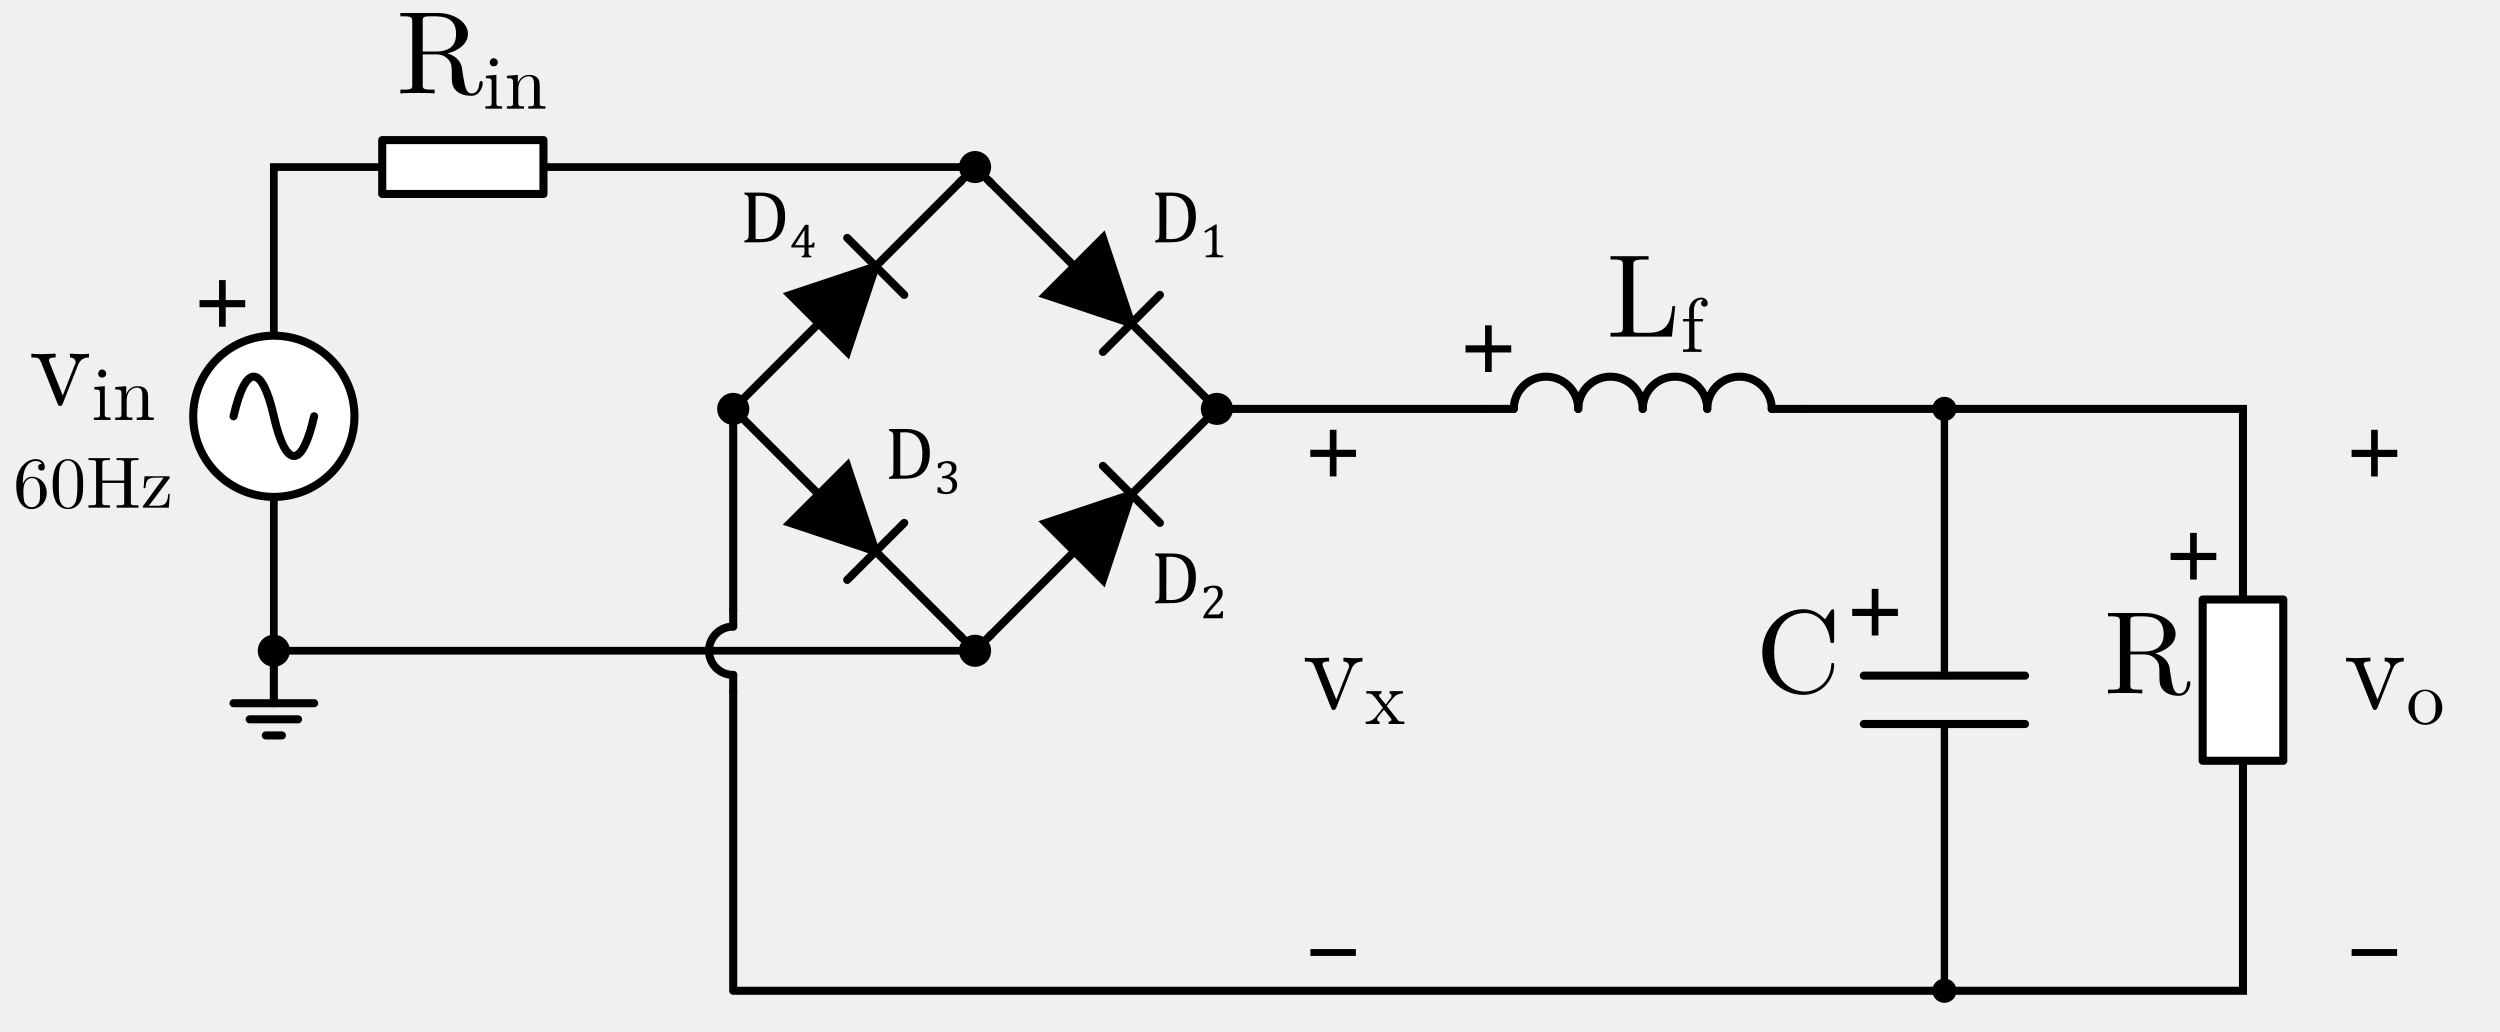
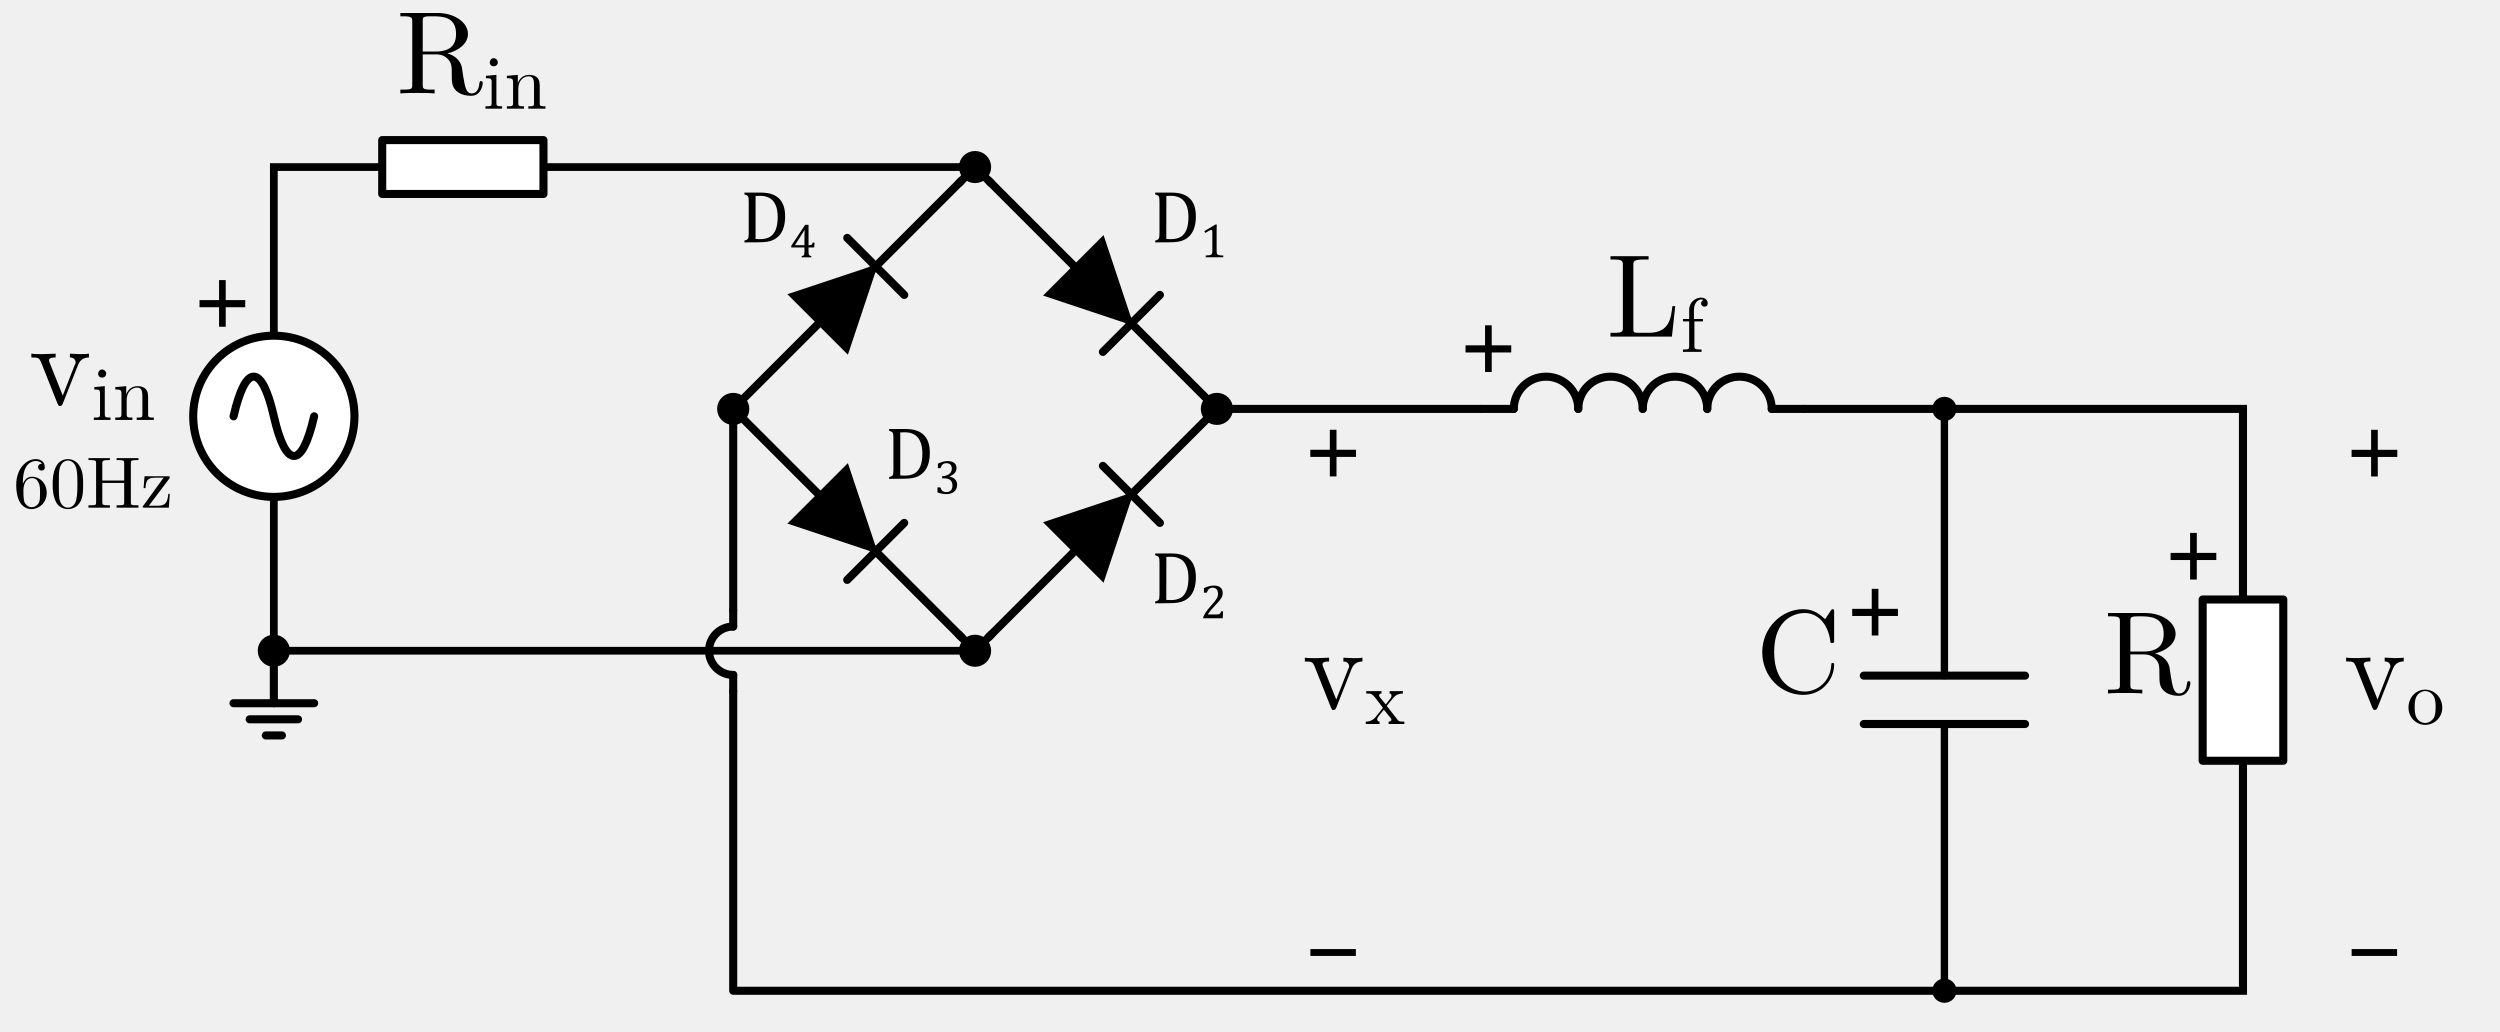
<svg xmlns="http://www.w3.org/2000/svg" width="82.051mm" height="33.868mm" viewBox="0 0 82.051 33.868" version="1.1" id="svg1">
  <defs id="defs1" />
  <g id="layer1" style="display:inline" transform="translate(-39.19366,-137.6781)">
    <rect style="fill:none;stroke:none;stroke-width:0.265px;stroke-linecap:round;stroke-linejoin:miter;stroke-opacity:1" id="rect74" width="82.051" height="33.868" x="39.194" y="137.678" />
    <path style="fill:none;stroke:#000000;stroke-width:0.265px;stroke-linecap:round;stroke-linejoin:miter;stroke-opacity:1" d="M 103.01,151.099 H 98.401" id="path28" />
    <text xml:space="preserve" style="font-style:normal;font-weight:normal;font-size:10.583px;line-height:1.25;font-family:sans-serif;letter-spacing:0px;word-spacing:0px;fill:#000000;fill-opacity:1;stroke:none;stroke-width:0.265" x="45.586" y="148.76" id="text47">
      <tspan id="tspan47" x="45.586" y="148.76" style="font-size:3.175px;stroke-width:0.265">+</tspan>
    </text>
    <g id="g74" transform="translate(2.104251,-4.148986)">
      <text xml:space="preserve" style="font-style:normal;font-weight:normal;font-size:10.583px;line-height:1.25;font-family:sans-serif;letter-spacing:0px;word-spacing:0px;fill:#000000;fill-opacity:1;stroke:none;stroke-width:0.265" x="114.112" y="157.822" id="text52">
        <tspan id="tspan52" x="114.112" y="157.822" style="font-size:3.175px;stroke-width:0.265">+</tspan>
      </text>
      <path style="font-size:3.175px;line-height:1.25;letter-spacing:0px;word-spacing:0px;stroke-width:0.265" d="m 115.763,172.976 v 0.225 h -1.492 v -0.225 z" id="path52" aria-label="+" />
      <text id="text54" y="165.082" x="114.01" style="font-style:normal;font-variant:normal;font-weight:normal;font-stretch:normal;font-size:3.881px;line-height:1.25;font-family:'Cambria Math';-inkscape-font-specification:'Cambria Math';letter-spacing:0px;word-spacing:0px;fill:#000000;fill-opacity:1;stroke:none;stroke-width:0.265" xml:space="preserve">
        <tspan style="font-style:normal;font-variant:normal;font-weight:normal;font-stretch:normal;font-size:3.881px;font-family:'Cambria Math';-inkscape-font-specification:'Cambria Math';stroke-width:0.265" y="165.082" x="114.01" id="tspan54">v<tspan style="font-style:normal;font-variant:normal;font-weight:normal;font-stretch:normal;font-size:65%;font-family:'Cambria Math';-inkscape-font-specification:'Cambria Math';baseline-shift:sub" id="tspan53">o</tspan>
        </tspan>
      </text>
    </g>
    <g id="use8544" transform="translate(11.00613,62.85667)">
      <path style="fill:none;stroke:#000000;stroke-width:0.265px;stroke-linecap:round;stroke-linejoin:miter;stroke-opacity:1" d="m 35.852,97.901 h 2.646" id="path18" />
      <path style="fill:none;stroke:#000000;stroke-width:0.265px;stroke-linecap:round;stroke-linejoin:miter;stroke-opacity:1" d="m 36.382,98.43 h 1.587" id="path19" />
      <path style="fill:none;stroke:#000000;stroke-width:0.265px;stroke-linecap:round;stroke-linejoin:miter;stroke-opacity:1" d="m 36.911,98.959 h 0.529" id="path20" />
      <path style="fill:none;stroke:#000000;stroke-width:0.265px;stroke-linecap:round;stroke-linejoin:miter;stroke-opacity:1" d="m 37.175,96.578 v 1.323" id="path21" />
    </g>
    <path style="fill:none;stroke:#000000;stroke-width:0.254;stroke-linecap:round;stroke-dasharray:none" d="m 70.88,159.036 h -22.699 v -15.875 0 h 23.014" id="path27-1" />
    <rect style="fill:none;fill-opacity:1;stroke:none;stroke-width:0.2;stroke-linecap:round;stroke-dasharray:none" id="rect34" width="45.838" height="23.884" x="46.095" y="140.963" />
-     <path style="fill:#000000;stroke:#000000;stroke-width:0.265px;stroke-linecap:round;stroke-linejoin:miter;stroke-opacity:1" d="m 67.935,146.421 -0.935,2.806 v 0 l -1.871,-1.871 v 0 z" id="path5654-8-7-7-8" />
-     <path style="fill:none;stroke:#000000;stroke-width:0.265px;stroke-linecap:round;stroke-linejoin:miter;stroke-opacity:1" d="m 67,145.486 1.871,1.871" id="path5661-20-0-5-9" />
    <path style="fill:none;stroke:#000000;stroke-width:0.265px;stroke-linecap:round;stroke-linejoin:miter;stroke-opacity:1" d="m 70.741,143.615 -7.484,7.484" id="path13412-2-2-2-0-2" />
-     <path style="fill:#000000;stroke:#000000;stroke-width:0.265px;stroke-linecap:round;stroke-linejoin:miter;stroke-opacity:1" d="m 67.935,155.776 -2.806,-0.935 v 0 l 1.871,-1.871 v 0 z" id="path5654-8-7-7-6-79" />
-     <path style="fill:none;stroke:#000000;stroke-width:0.265px;stroke-linecap:round;stroke-linejoin:miter;stroke-opacity:1" d="m 68.87,154.84 -1.871,1.871" id="path5661-20-0-5-6-54" />
    <path style="fill:none;stroke:#000000;stroke-width:0.265px;stroke-linecap:round;stroke-linejoin:miter;stroke-opacity:1" d="m 70.741,158.582 -7.484,-7.484" id="path13412-2-2-2-0-3-31" />
-     <path style="fill:#000000;stroke:#000000;stroke-width:0.265px;stroke-linecap:round;stroke-linejoin:miter;stroke-opacity:1" d="m 76.326,148.292 -2.806,-0.935 v 0 l 1.871,-1.871 v 0 z" id="path5654-8-7-7-6-7-2" />
-     <path style="fill:none;stroke:#000000;stroke-width:0.265px;stroke-linecap:round;stroke-linejoin:miter;stroke-opacity:1" d="m 77.262,147.357 -1.871,1.871" id="path5661-20-0-5-6-9-3" />
    <path style="fill:none;stroke:#000000;stroke-width:0.265px;stroke-linecap:round;stroke-linejoin:miter;stroke-opacity:1" d="m 79.133,151.098 -7.484,-7.484" id="path13412-2-2-2-0-3-3-3" />
-     <path style="fill:#000000;stroke:#000000;stroke-width:0.265px;stroke-linecap:round;stroke-linejoin:miter;stroke-opacity:1" d="m 75.391,156.711 -1.871,-1.871 v 0 l 2.806,-0.935 v 0 z" id="path5659-9-2-4-0-1-4" />
-     <path style="fill:none;stroke:#000000;stroke-width:0.265px;stroke-linecap:round;stroke-linejoin:miter;stroke-opacity:1" d="m 75.391,152.969 1.871,1.871" id="path5661-20-0-5-6-5-1" />
    <path style="fill:none;stroke:#000000;stroke-width:0.265px;stroke-linecap:round;stroke-linejoin:miter;stroke-opacity:1" d="m 79.133,151.098 -7.484,7.484" id="path13412-2-2-2-0-3-5-1" />
    <path id="path5718-67-3-7-5-3" d="m 70.666,143.69 0.529,-0.529" style="fill:none;stroke:#000000;stroke-width:0.265;stroke-linecap:round;stroke-linejoin:round;stroke-miterlimit:4;stroke-dasharray:none;stroke-opacity:1" />
    <path id="path5718-67-3-7-5-2-8" d="m 71.724,143.69 -0.529,-0.529" style="fill:none;stroke:#000000;stroke-width:0.265;stroke-linecap:round;stroke-linejoin:round;stroke-miterlimit:4;stroke-dasharray:none;stroke-opacity:1" />
    <path id="path5718-67-3-7-5-2-5-7" d="m 71.195,159.036 -0.529,-0.529" style="fill:none;stroke:#000000;stroke-width:0.265;stroke-linecap:round;stroke-linejoin:round;stroke-miterlimit:4;stroke-dasharray:none;stroke-opacity:1" />
    <path id="path5718-67-3-7-5-2-4-4" d="m 71.724,158.507 -0.529,0.529" style="fill:none;stroke:#000000;stroke-width:0.265;stroke-linecap:round;stroke-linejoin:round;stroke-miterlimit:4;stroke-dasharray:none;stroke-opacity:1" />
    <path id="path5718-67-3-7-4-7-2" d="m 79.133,151.098 h 8.671" style="fill:none;stroke:#000000;stroke-width:0.265;stroke-linecap:round;stroke-linejoin:round;stroke-miterlimit:4;stroke-dasharray:none;stroke-opacity:1" />
    <path id="path5718-67-3-7-4-7-4-4-7" d="m 63.258,160.359 v 9.836 h 39.752" style="fill:none;stroke:#000000;stroke-width:0.265;stroke-linecap:round;stroke-linejoin:round;stroke-miterlimit:4;stroke-dasharray:none;stroke-opacity:1" />
    <path id="path5718-67-3-7-4-7-4-4-9-9" d="m 63.258,151.098 v 6.615" style="fill:none;stroke:#000000;stroke-width:0.265;stroke-linecap:round;stroke-linejoin:round;stroke-miterlimit:4;stroke-dasharray:none;stroke-opacity:1" />
    <ellipse ry="0.399" rx="0.401" cy="159.036" cx="71.195" id="path5953-3-149-5-3" style="fill:#000000;fill-opacity:1;stroke:#000000;stroke-width:0.256;stroke-linecap:round;stroke-linejoin:round;stroke-miterlimit:4;stroke-dasharray:none;stroke-dashoffset:0;stroke-opacity:1;paint-order:normal" />
    <ellipse ry="0.399" rx="0.401" cy="151.098" cx="63.258" id="path5953-3-149-0-1" style="fill:#000000;fill-opacity:1;stroke:#000000;stroke-width:0.256;stroke-linecap:round;stroke-linejoin:round;stroke-miterlimit:4;stroke-dasharray:none;stroke-dashoffset:0;stroke-opacity:1;paint-order:normal" />
    <ellipse ry="0.399" rx="0.401" cy="151.098" cx="79.133" id="path5953-3-149-4-9" style="fill:#000000;fill-opacity:1;stroke:#000000;stroke-width:0.256;stroke-linecap:round;stroke-linejoin:round;stroke-miterlimit:4;stroke-dasharray:none;stroke-dashoffset:0;stroke-opacity:1;paint-order:normal" />
    <ellipse ry="0.399" rx="0.401" cy="143.161" cx="71.195" id="path5953-3-149-8-8" style="fill:#000000;fill-opacity:1;stroke:#000000;stroke-width:0.256;stroke-linecap:round;stroke-linejoin:round;stroke-miterlimit:4;stroke-dasharray:none;stroke-dashoffset:0;stroke-opacity:1;paint-order:normal" />
    <g transform="rotate(-90,42.68324,227.4776)" id="g6831-2-2-6">
      <path style="opacity:1;fill:none;fill-opacity:1;stroke:#000000;stroke-width:0.265;stroke-linecap:round;stroke-linejoin:round;stroke-miterlimit:4;stroke-dasharray:none;stroke-dashoffset:0;stroke-opacity:1;paint-order:normal" id="path6796-1-0-5" d="m 110.331,248.052 a 0.794,0.794 0 0 1 0.794,-0.794 0.794,0.794 0 0 1 0.794,0.794" />
      <path style="fill:none;stroke:#000000;stroke-width:0.265;stroke-linecap:round;stroke-linejoin:round;stroke-miterlimit:4;stroke-dasharray:none;stroke-opacity:1" d="m 112.448,248.052 h -0.529" id="path5718-4-6-5-7-6-0" />
      <path style="fill:none;stroke:#000000;stroke-width:0.265;stroke-linecap:round;stroke-linejoin:round;stroke-miterlimit:4;stroke-dasharray:none;stroke-opacity:1" d="m 110.331,248.052 h -0.529" id="path5718-4-6-5-9-8-8-2" />
    </g>
    <g id="text2" style="font-size:2.45px;line-height:1.25;font-family:'Cambria Math';-inkscape-font-specification:'Cambria Math';letter-spacing:0px;word-spacing:0px;stroke-width:0.265" aria-label="D1" transform="translate(-34.54979,9.456065)">
      <path d="m 111.657,136.177 v -0.059 q 0.055,-0.014 0.079,-0.028 0.024,-0.013 0.037,-0.034 0.013,-0.02 0.019,-0.059 0.006,-0.038 0.006,-0.121 V 134.843 q 0,-0.084 -0.006,-0.121 -0.006,-0.038 -0.02,-0.059 -0.013,-0.02 -0.036,-0.032 -0.023,-0.013 -0.079,-0.029 v -0.059 h 0.524 q 0.226,0 0.37,0.05 0.145,0.049 0.244,0.146 0.099,0.097 0.148,0.242 0.049,0.144 0.049,0.343 0,0.202 -0.047,0.356 -0.045,0.153 -0.134,0.257 -0.077,0.091 -0.188,0.15 -0.092,0.048 -0.213,0.068 -0.121,0.02 -0.321,0.02 z m 0.365,-0.111 q 0.048,0.005 0.141,0.005 0.1,0 0.179,-0.017 0.079,-0.017 0.144,-0.053 0.065,-0.036 0.116,-0.099 0.051,-0.065 0.084,-0.147 0.032,-0.084 0.047,-0.185 0.016,-0.102 0.016,-0.223 0,-0.243 -0.071,-0.398 -0.069,-0.157 -0.197,-0.228 -0.127,-0.072 -0.304,-0.072 -0.081,0 -0.154,0.005 z" id="path28-0" />
      <path style="font-size:1.592px;baseline-shift:sub" d="m 113.674,136.464 q 0,0.045 0.005,0.068 0.005,0.022 0.018,0.037 0.013,0.014 0.037,0.022 0.024,0.008 0.061,0.012 0.036,0.004 0.096,0.005 v 0.057 h -0.575 v -0.057 q 0.086,-0.004 0.123,-0.01 0.037,-0.007 0.057,-0.02 0.019,-0.013 0.028,-0.037 0.009,-0.024 0.009,-0.079 v -0.631 q 0,-0.031 -0.011,-0.045 -0.011,-0.015 -0.032,-0.015 -0.025,0 -0.071,0.026 -0.046,0.026 -0.114,0.071 l -0.034,-0.06 0.364,-0.217 h 0.043 q -0.005,0.075 -0.005,0.207 z" id="path29-2" />
    </g>
    <g id="text6" style="font-size:2.45px;line-height:1.25;font-family:'Cambria Math';-inkscape-font-specification:'Cambria Math';letter-spacing:0px;word-spacing:0px;stroke-width:0.265" aria-label="D3" transform="translate(-34.54979,9.456065)">
      <path d="m 102.925,143.938 v -0.059 q 0.055,-0.014 0.079,-0.028 0.024,-0.013 0.037,-0.034 0.013,-0.02 0.019,-0.059 0.006,-0.038 0.006,-0.121 v -1.035 q 0,-0.084 -0.006,-0.121 -0.006,-0.038 -0.02,-0.059 -0.013,-0.02 -0.036,-0.032 -0.023,-0.013 -0.079,-0.029 v -0.059 h 0.524 q 0.226,0 0.37,0.05 0.145,0.049 0.244,0.146 0.099,0.097 0.148,0.242 0.049,0.144 0.049,0.343 0,0.202 -0.047,0.356 -0.045,0.153 -0.134,0.257 -0.077,0.091 -0.188,0.15 -0.092,0.048 -0.213,0.068 -0.121,0.02 -0.321,0.02 z m 0.365,-0.111 q 0.048,0.005 0.141,0.005 0.1,0 0.179,-0.017 0.079,-0.017 0.144,-0.053 0.065,-0.036 0.116,-0.099 0.051,-0.065 0.084,-0.147 0.032,-0.084 0.047,-0.185 0.015,-0.102 0.015,-0.223 0,-0.243 -0.071,-0.398 -0.069,-0.157 -0.197,-0.228 -0.127,-0.072 -0.304,-0.072 -0.081,0 -0.154,0.005 z" id="path32-4" />
      <path style="font-size:1.592px;baseline-shift:sub" d="m 104.526,143.587 v -0.148 q 0.09,-0.043 0.169,-0.064 0.079,-0.021 0.152,-0.021 0.088,0 0.154,0.027 0.066,0.027 0.101,0.079 0.035,0.051 0.035,0.121 0,0.066 -0.026,0.117 -0.026,0.05 -0.075,0.087 -0.047,0.037 -0.124,0.073 v 0.007 q 0.047,0.009 0.091,0.029 0.044,0.02 0.079,0.053 0.034,0.033 0.054,0.079 0.021,0.045 0.021,0.103 0,0.09 -0.04,0.16 -0.039,0.07 -0.12,0.11 -0.081,0.04 -0.197,0.04 -0.067,0 -0.145,-0.015 -0.077,-0.015 -0.142,-0.04 v -0.165 h 0.093 q 0.027,0.081 0.071,0.117 0.045,0.036 0.122,0.036 0.101,0 0.152,-0.055 0.052,-0.055 0.052,-0.163 0,-0.114 -0.068,-0.173 -0.068,-0.06 -0.201,-0.06 h -0.07 v -0.068 q 0.105,-0.006 0.177,-0.04 0.072,-0.034 0.107,-0.088 0.035,-0.054 0.035,-0.121 0,-0.086 -0.046,-0.133 -0.046,-0.047 -0.134,-0.047 -0.073,0 -0.119,0.04 -0.046,0.04 -0.068,0.121 z" id="path33-8" />
    </g>
    <g id="text10" style="font-size:2.45px;line-height:1.25;font-family:'Cambria Math';-inkscape-font-specification:'Cambria Math';letter-spacing:0px;word-spacing:0px;stroke-width:0.265" aria-label="D2" transform="translate(-34.54979,9.456065)">
      <path d="m 111.657,148.023 v -0.059 q 0.055,-0.014 0.079,-0.028 0.024,-0.013 0.037,-0.034 0.013,-0.02 0.019,-0.059 0.006,-0.038 0.006,-0.121 v -1.035 q 0,-0.084 -0.006,-0.121 -0.006,-0.038 -0.02,-0.059 -0.013,-0.02 -0.036,-0.032 -0.023,-0.013 -0.079,-0.029 v -0.059 h 0.524 q 0.226,0 0.37,0.05 0.145,0.049 0.244,0.146 0.099,0.097 0.148,0.242 0.049,0.144 0.049,0.343 0,0.202 -0.047,0.356 -0.045,0.153 -0.134,0.257 -0.077,0.091 -0.188,0.15 -0.092,0.048 -0.213,0.068 -0.121,0.02 -0.321,0.02 z m 0.365,-0.111 q 0.048,0.005 0.141,0.005 0.1,0 0.179,-0.017 0.079,-0.017 0.144,-0.053 0.065,-0.036 0.116,-0.099 0.051,-0.065 0.084,-0.147 0.032,-0.084 0.047,-0.185 0.016,-0.102 0.016,-0.223 0,-0.243 -0.071,-0.398 -0.069,-0.157 -0.197,-0.228 -0.127,-0.072 -0.304,-0.072 -0.081,0 -0.154,0.005 z" id="path34-6" />
      <path style="font-size:1.592px;baseline-shift:sub" d="m 113.68,148.389 q 0.038,0 0.061,-0.005 0.023,-0.005 0.037,-0.016 0.014,-0.011 0.022,-0.028 0.009,-0.018 0.021,-0.054 h 0.066 l -0.013,0.227 h -0.64 v -0.037 q 0.033,-0.082 0.09,-0.167 0.057,-0.086 0.161,-0.201 0.09,-0.1 0.13,-0.151 0.043,-0.056 0.065,-0.096 0.022,-0.041 0.031,-0.077 0.009,-0.037 0.009,-0.073 0,-0.058 -0.019,-0.103 -0.019,-0.045 -0.058,-0.071 -0.038,-0.026 -0.096,-0.026 -0.145,0 -0.196,0.162 h -0.094 v -0.149 q 0.094,-0.044 0.176,-0.064 0.082,-0.02 0.148,-0.02 0.145,0 0.218,0.064 0.074,0.063 0.074,0.183 0,0.041 -0.009,0.076 -0.008,0.034 -0.026,0.068 -0.017,0.033 -0.047,0.072 -0.03,0.039 -0.065,0.079 -0.036,0.04 -0.124,0.133 -0.148,0.156 -0.217,0.273 z" id="path35-5" />
    </g>
    <g id="text13" style="font-size:2.45px;line-height:1.25;font-family:'Cambria Math';-inkscape-font-specification:'Cambria Math';letter-spacing:0px;word-spacing:0px;stroke-width:0.265" aria-label="D4" transform="translate(-34.54979,9.456065)">
      <path d="m 98.176,136.177 v -0.059 q 0.055,-0.014 0.079,-0.028 0.024,-0.013 0.037,-0.034 0.013,-0.02 0.019,-0.059 0.006,-0.038 0.006,-0.121 V 134.843 q 0,-0.084 -0.006,-0.121 -0.006,-0.038 -0.02,-0.059 -0.013,-0.02 -0.036,-0.032 -0.023,-0.013 -0.079,-0.029 v -0.059 h 0.524 q 0.226,0 0.37,0.05 0.145,0.049 0.244,0.146 0.099,0.097 0.148,0.242 0.049,0.144 0.049,0.343 0,0.202 -0.047,0.356 -0.045,0.153 -0.134,0.257 -0.077,0.091 -0.188,0.15 -0.092,0.048 -0.213,0.068 -0.121,0.02 -0.321,0.02 z m 0.365,-0.111 q 0.048,0.005 0.141,0.005 0.1,0 0.179,-0.017 0.079,-0.017 0.144,-0.053 0.065,-0.036 0.116,-0.099 0.051,-0.065 0.084,-0.147 0.032,-0.084 0.047,-0.185 0.016,-0.102 0.016,-0.223 0,-0.243 -0.071,-0.398 -0.069,-0.157 -0.197,-0.228 -0.127,-0.072 -0.304,-0.072 -0.081,0 -0.154,0.005 z" id="path30-0" />
      <path style="font-size:1.592px;baseline-shift:sub" d="m 100.055,136.629 q 0.048,-0.012 0.065,-0.027 0.016,-0.016 0.021,-0.043 0.005,-0.028 0.005,-0.086 v -0.128 h -0.432 v -0.058 l 0.455,-0.687 h 0.111 v 0.669 h 0.016 q 0.045,0 0.065,-0.006 0.019,-0.007 0.032,-0.023 0.013,-0.017 0.024,-0.055 h 0.059 l -0.009,0.16 h -0.187 v 0.128 q 0,0.052 0.003,0.076 0.004,0.024 0.012,0.038 0.009,0.014 0.024,0.023 0.016,0.009 0.052,0.019 v 0.038 h -0.316 z m -0.213,-0.359 h 0.304 v -0.194 q 0,-0.073 0.002,-0.163 0.002,-0.091 0.005,-0.137 h -0.008 l -0.304,0.483 z" id="path31-9" />
    </g>
    <ellipse ry="0.399" rx="0.401" cy="159.036" cx="48.181" id="ellipse1" style="fill:#000000;fill-opacity:1;stroke:#000000;stroke-width:0.256;stroke-linecap:round;stroke-linejoin:round;stroke-miterlimit:4;stroke-dasharray:none;stroke-dashoffset:0;stroke-opacity:1;paint-order:normal" />
    <text id="text58" y="150.957" x="40.146" style="font-style:normal;font-variant:normal;font-weight:normal;font-stretch:normal;font-size:3.881px;line-height:1.25;font-family:'Cambria Math';-inkscape-font-specification:'Cambria Math';letter-spacing:0px;word-spacing:0px;fill:#000000;fill-opacity:1;stroke:none;stroke-width:0.265" xml:space="preserve">
      <tspan style="font-style:normal;font-variant:normal;font-weight:normal;font-stretch:normal;font-size:3.881px;font-family:'Cambria Math';-inkscape-font-specification:'Cambria Math';stroke-width:0.265" y="150.957" x="40.146" id="tspan58">v<tspan style="font-style:normal;font-variant:normal;font-weight:normal;font-stretch:normal;font-size:65%;font-family:'Cambria Math';-inkscape-font-specification:'Cambria Math';baseline-shift:sub" id="tspan57">in</tspan>
      </tspan>
    </text>
    <circle r="2.646" cy="151.341" cx="48.181" id="circle1" style="fill:#ffffff;fill-opacity:1;stroke:#000000;stroke-width:0.265;stroke-linecap:round;stroke-linejoin:round;stroke-miterlimit:4;stroke-dasharray:none;stroke-dashoffset:0;stroke-opacity:1;paint-order:normal" />
    <path style="fill:none;stroke:#000000;stroke-width:0.265;stroke-linecap:round;stroke-linejoin:miter;stroke-miterlimit:4;stroke-dasharray:none;stroke-opacity:1" d="m 46.859,151.341 c 0.397,-1.736 0.926,-1.736 1.322,3.1e-4 0.396,1.736 0.926,1.736 1.323,-3.1e-4" id="path3-2" />
  </g>
+   <g id="layer14" style="display:inline">
+     <g id="g7">
+       <path style="display:inline;fill:#000000;stroke:#000000;stroke-width:0.1;stroke-linecap:round;stroke-linejoin:miter;stroke-dasharray:none;stroke-opacity:1" d="m 67.935,146.421 -0.935,2.806 v 0 l -1.871,-1.871 v 0 z" id="path5654-8-7-7-8" transform="translate(-39.19366,-137.6781)" />
+       <path style="display:inline;fill:none;stroke:#000000;stroke-width:0.265px;stroke-linecap:round;stroke-linejoin:miter;stroke-opacity:1" d="m 67,145.486 1.871,1.871" id="path5661-20-0-5-9" transform="translate(-39.19366,-137.6781)" />
+     </g>
+     <g id="g6">
+       <path style="display:inline;fill:#000000;stroke:#000000;stroke-width:0.1;stroke-linecap:round;stroke-linejoin:miter;stroke-dasharray:none;stroke-opacity:1" d="m 67.935,155.776 -2.806,-0.935 v 0 l 1.871,-1.871 v 0 z" id="path5654-8-7-7-6-79" transform="translate(-39.19366,-137.6781)" />
+       <path style="display:inline;fill:none;stroke:#000000;stroke-width:0.265px;stroke-linecap:round;stroke-linejoin:miter;stroke-opacity:1" d="m 68.87,154.84 -1.871,1.871" id="path5661-20-0-5-6-54" transform="translate(-39.19366,-137.6781)" />
+     </g>
+     <g id="g4">
+       <path style="display:inline;fill:#000000;stroke:#000000;stroke-width:0.1;stroke-linecap:round;stroke-linejoin:miter;stroke-dasharray:none;stroke-opacity:1" d="m 76.326,148.292 -2.806,-0.935 v 0 l 1.871,-1.871 v 0 z" id="path5654-8-7-7-6-7-2" transform="translate(-39.19366,-137.6781)" />
+       <path style="display:inline;fill:none;stroke:#000000;stroke-width:0.265px;stroke-linecap:round;stroke-linejoin:miter;stroke-opacity:1" d="m 77.262,147.357 -1.871,1.871" id="path5661-20-0-5-6-9-3" transform="translate(-39.19366,-137.6781)" />
+     </g>
+     <g id="g5">
+       <path style="display:inline;fill:#000000;stroke:#000000;stroke-width:0.1;stroke-linecap:round;stroke-linejoin:miter;stroke-dasharray:none;stroke-opacity:1" d="m 75.391,156.711 -1.871,-1.871 v 0 l 2.806,-0.935 v 0 z" id="path5659-9-2-4-0-1-4" transform="translate(-39.19366,-137.6781)" />
+       <path style="display:inline;fill:none;stroke:#000000;stroke-width:0.265px;stroke-linecap:round;stroke-linejoin:miter;stroke-opacity:1" d="m 75.391,152.969 1.871,1.871" id="path5661-20-0-5-6-5-1" transform="translate(-39.19366,-137.6781)" />
+     </g>
+   </g>
+   <g id="layer15" style="display:none">
+     <g id="g10" style="display:inline;fill:#00b050;fill-opacity:1;stroke:#00b050;stroke-opacity:1">
+       <path style="display:inline;fill:#00b050;fill-opacity:1;stroke:#00b050;stroke-width:0.1;stroke-linecap:round;stroke-linejoin:miter;stroke-dasharray:none;stroke-opacity:1" d="m 76.326,148.292 -2.806,-0.935 v 0 l 1.871,-1.871 v 0 z" id="path9" transform="translate(-39.19366,-137.6781)" />
+       <path style="display:inline;fill:#00b050;fill-opacity:1;stroke:#00b050;stroke-width:0.265px;stroke-linecap:round;stroke-linejoin:miter;stroke-opacity:1" d="m 77.262,147.357 -1.871,1.871" id="path10" transform="translate(-39.19366,-137.6781)" />
+     </g>
+   </g>
+   <g id="layer21" style="display:none">
+     <g id="g14" style="display:inline;fill:#00b050;fill-opacity:1;stroke:#00b050;stroke-opacity:1">
+       <path style="display:inline;fill:#00b050;fill-opacity:1;stroke:#00b050;stroke-width:0.1;stroke-linecap:round;stroke-linejoin:miter;stroke-dasharray:none;stroke-opacity:1" d="m 75.391,156.711 -1.871,-1.871 v 0 l 2.806,-0.935 v 0 z" id="path13" transform="translate(-39.19366,-137.6781)" />
+       <path style="display:inline;fill:#00b050;fill-opacity:1;stroke:#00b050;stroke-width:0.265px;stroke-linecap:round;stroke-linejoin:miter;stroke-opacity:1" d="m 75.391,152.969 1.871,1.871" id="path14" transform="translate(-39.19366,-137.6781)" />
+     </g>
+   </g>
+   <g id="layer22" style="display:none">
+     <g id="g22" style="display:inline;fill:#00b050;fill-opacity:1;stroke:#00b050;stroke-opacity:1">
+       <path style="display:inline;fill:#00b050;fill-opacity:1;stroke:#00b050;stroke-width:0.1;stroke-linecap:round;stroke-linejoin:miter;stroke-dasharray:none;stroke-opacity:1" d="m 67.935,155.776 -2.806,-0.935 v 0 l 1.871,-1.871 v 0 z" id="path17" transform="translate(-39.19366,-137.6781)" />
+       <path style="display:inline;fill:#00b050;fill-opacity:1;stroke:#00b050;stroke-width:0.265px;stroke-linecap:round;stroke-linejoin:miter;stroke-opacity:1" d="m 68.87,154.84 -1.871,1.871" id="path22" transform="translate(-39.19366,-137.6781)" />
+     </g>
+   </g>
+   <g id="layer23" style="display:none">
+     <g id="g38" style="display:inline;fill:#00b050;fill-opacity:1;stroke:#00b050;stroke-opacity:1">
+       <path style="display:inline;fill:#00b050;fill-opacity:1;stroke:#00b050;stroke-width:0.1;stroke-linecap:round;stroke-linejoin:miter;stroke-dasharray:none;stroke-opacity:1" d="m 67.935,146.421 -0.935,2.806 v 0 l -1.871,-1.871 v 0 z" id="path25" transform="translate(-39.19366,-137.6781)" />
+       <path style="display:inline;fill:#00b050;fill-opacity:1;stroke:#00b050;stroke-width:0.265px;stroke-linecap:round;stroke-linejoin:miter;stroke-opacity:1" d="m 67,145.486 1.871,1.871" id="path38" transform="translate(-39.19366,-137.6781)" />
+     </g>
+   </g>
+   <g id="layer16" style="display:none">
+     <g id="g8" style="display:inline;fill:#a6a6a6;fill-opacity:1;stroke:#a6a6a6;stroke-opacity:1">
+       <path style="display:inline;fill:#a6a6a6;fill-opacity:1;stroke:#a6a6a6;stroke-width:0.1;stroke-linecap:round;stroke-linejoin:miter;stroke-dasharray:none;stroke-opacity:1" d="m 76.326,148.292 -2.806,-0.935 v 0 l 1.871,-1.871 v 0 z" id="path7" transform="translate(-39.19366,-137.6781)" />
+       <path style="display:inline;fill:#a6a6a6;fill-opacity:1;stroke:#a6a6a6;stroke-width:0.265px;stroke-linecap:round;stroke-linejoin:miter;stroke-opacity:1" d="m 77.262,147.357 -1.871,1.871" id="path8" transform="translate(-39.19366,-137.6781)" />
+     </g>
+   </g>
+   <g id="layer18" style="display:none">
+     <g id="g12" style="display:inline;fill:#a6a6a6;fill-opacity:1;stroke:#a6a6a6;stroke-opacity:1">
+       <path style="display:inline;fill:#a6a6a6;fill-opacity:1;stroke:#a6a6a6;stroke-width:0.1;stroke-linecap:round;stroke-linejoin:miter;stroke-dasharray:none;stroke-opacity:1" d="m 75.391,156.711 -1.871,-1.871 v 0 l 2.806,-0.935 v 0 z" id="path11" transform="translate(-39.19366,-137.6781)" />
+       <path style="display:inline;fill:#a6a6a6;fill-opacity:1;stroke:#a6a6a6;stroke-width:0.265px;stroke-linecap:round;stroke-linejoin:miter;stroke-opacity:1" d="m 75.391,152.969 1.871,1.871" id="path12" transform="translate(-39.19366,-137.6781)" />
+     </g>
+   </g>
+   <g id="layer19" style="display:none">
+     <g id="g16" style="display:inline;fill:#a6a6a6;fill-opacity:1;stroke:#a6a6a6;stroke-opacity:1">
+       <path style="display:inline;fill:#a6a6a6;fill-opacity:1;stroke:#a6a6a6;stroke-width:0.1;stroke-linecap:round;stroke-linejoin:miter;stroke-dasharray:none;stroke-opacity:1" d="m 67.935,155.776 -2.806,-0.935 v 0 l 1.871,-1.871 v 0 z" id="path15" transform="translate(-39.19366,-137.6781)" />
+       <path style="display:inline;fill:#a6a6a6;fill-opacity:1;stroke:#a6a6a6;stroke-width:0.265px;stroke-linecap:round;stroke-linejoin:miter;stroke-opacity:1" d="m 68.87,154.84 -1.871,1.871" id="path16" transform="translate(-39.19366,-137.6781)" />
+     </g>
+   </g>
+   <g id="layer20" style="display:none">
+     <g id="g24" style="display:inline;fill:#a6a6a6;fill-opacity:1;stroke:#a6a6a6;stroke-opacity:1">
+       <path style="display:inline;fill:#a6a6a6;fill-opacity:1;stroke:#a6a6a6;stroke-width:0.1;stroke-linecap:round;stroke-linejoin:miter;stroke-dasharray:none;stroke-opacity:1" d="m 67.935,146.421 -0.935,2.806 v 0 l -1.871,-1.871 v 0 z" id="path23" transform="translate(-39.19366,-137.6781)" />
+       <path style="display:inline;fill:#a6a6a6;fill-opacity:1;stroke:#a6a6a6;stroke-width:0.265px;stroke-linecap:round;stroke-linejoin:miter;stroke-opacity:1" d="m 67,145.486 1.871,1.871" id="path24" transform="translate(-39.19366,-137.6781)" />
+     </g>
+   </g>
+   <g id="layer17" style="display:none">
+     <text id="text4" y="154.337" x="39.634" style="font-style:normal;font-variant:normal;font-weight:normal;font-stretch:normal;font-size:2.388px;line-height:1.25;font-family:'Cambria Math';-inkscape-font-specification:'Cambria Math';letter-spacing:0px;word-spacing:0px;display:inline;fill:#000000;fill-opacity:1;stroke:none;stroke-width:0.265" xml:space="preserve" transform="translate(-39.19366,-137.6781)">
+       <tspan style="font-style:normal;font-variant:normal;font-weight:normal;font-stretch:normal;font-size:2.388px;font-family:'Cambria Math';-inkscape-font-specification:'Cambria Math';stroke-width:0.265" y="154.337" x="39.634" id="tspan4">1kHz</tspan>
+     </text>
+   </g>
  <g id="layer5" transform="translate(-39.19366,-137.6781)" style="display:none">
    <text id="text75" y="154.337" x="39.622" style="font-style:normal;font-variant:normal;font-weight:normal;font-stretch:normal;font-size:2.388px;line-height:1.25;font-family:'Cambria Math';-inkscape-font-specification:'Cambria Math';letter-spacing:0px;word-spacing:0px;display:inline;fill:#000000;fill-opacity:1;stroke:none;stroke-width:0.265" xml:space="preserve">
      <tspan style="font-style:normal;font-variant:normal;font-weight:normal;font-stretch:normal;font-size:2.388px;font-family:'Cambria Math';-inkscape-font-specification:'Cambria Math';stroke-width:0.265" y="154.337" x="39.622" id="tspan75">50Hz</tspan>
    </text>
  </g>
  <g id="layer6" transform="translate(-39.19366,-137.6781)" style="display:inline">
    <text id="text76" y="154.337" x="39.634" style="font-style:normal;font-variant:normal;font-weight:normal;font-stretch:normal;font-size:2.388px;line-height:1.25;font-family:'Cambria Math';-inkscape-font-specification:'Cambria Math';letter-spacing:0px;word-spacing:0px;display:inline;fill:#000000;fill-opacity:1;stroke:none;stroke-width:0.265" xml:space="preserve">
      <tspan style="font-style:normal;font-variant:normal;font-weight:normal;font-stretch:normal;font-size:2.388px;font-family:'Cambria Math';-inkscape-font-specification:'Cambria Math';stroke-width:0.265" y="154.337" x="39.634" id="tspan76">60Hz</tspan>
    </text>
  </g>
  <g id="layer7" transform="translate(-48.51249,-155.1133)" style="display:inline">
    <path style="fill:#ffffff;stroke:#000000;stroke-width:0.265px;stroke-linecap:round;stroke-linejoin:round;stroke-opacity:1" d="m 63.703,159.711 h 2.646 v 1.769 h -5.292 v -1.769 h 2.646" id="path70" />
    <text id="text72" y="158.179" x="61.51" style="font-style:normal;font-variant:normal;font-weight:normal;font-stretch:normal;font-size:3.881px;line-height:1.25;font-family:'Cambria Math';-inkscape-font-specification:'Cambria Math';letter-spacing:0px;word-spacing:0px;fill:#000000;fill-opacity:1;stroke:none;stroke-width:0.265" xml:space="preserve">
      <tspan style="font-style:normal;font-variant:normal;font-weight:normal;font-stretch:normal;font-size:3.881px;font-family:'Cambria Math';-inkscape-font-specification:'Cambria Math';stroke-width:0.265" y="158.179" x="61.51" id="tspan72">R<tspan style="font-size:65%;baseline-shift:sub" id="tspan73">in</tspan>
      </tspan>
    </text>
  </g>
  <g id="layer2" style="display:inline" transform="translate(-39.19366,-137.6781)">
    <text xml:space="preserve" style="font-style:normal;font-weight:normal;font-size:10.583px;line-height:1.25;font-family:sans-serif;letter-spacing:0px;word-spacing:0px;display:inline;fill:#000000;fill-opacity:1;stroke:none;stroke-width:0.265" x="99.827" y="158.895" id="text27">
      <tspan id="tspan27" x="99.827" y="158.895" style="font-size:3.175px;stroke-width:0.265">+</tspan>
    </text>
    <path style="display:inline;fill:none;stroke:#000000;stroke-width:0.242px;stroke-linecap:round;stroke-linejoin:miter;stroke-opacity:1" d="m 103.01,161.44 v 8.776" id="path29" />
    <g id="g31" transform="translate(-28.94668,103.534)" style="display:inline">
      <path style="fill:none;stroke:#000000;stroke-width:0.265px;stroke-linecap:round;stroke-linejoin:miter;stroke-opacity:1" d="m 129.311,56.319 h 5.292" id="path30" />
      <path style="fill:none;stroke:#000000;stroke-width:0.265px;stroke-linecap:round;stroke-linejoin:miter;stroke-opacity:1" d="m 129.311,57.906 h 5.292" id="path31" />
    </g>
    <circle style="display:inline;fill:#000000;fill-opacity:1;stroke:#000000;stroke-width:0.265;stroke-linecap:round;stroke-linejoin:miter;stroke-miterlimit:4;stroke-dasharray:none;stroke-dashoffset:0;stroke-opacity:1" id="circle47" cx="-103.01" cy="-170.194" r="0.265" transform="scale(-1)" />
    <circle style="display:inline;fill:#000000;fill-opacity:1;stroke:#000000;stroke-width:0.265;stroke-linecap:round;stroke-linejoin:miter;stroke-miterlimit:4;stroke-dasharray:none;stroke-dashoffset:0;stroke-opacity:1" id="circle48" cx="-103.01" cy="-151.099" r="0.265" transform="scale(-1)" />
    <text id="text49" y="160.407" x="96.812" style="font-style:normal;font-variant:normal;font-weight:normal;font-stretch:normal;font-size:3.881px;line-height:1.25;font-family:'Cambria Math';-inkscape-font-specification:'Cambria Math';letter-spacing:0px;word-spacing:0px;display:inline;fill:#000000;fill-opacity:1;stroke:none;stroke-width:0.265" xml:space="preserve">
      <tspan style="font-style:normal;font-variant:normal;font-weight:normal;font-stretch:normal;font-size:3.881px;font-family:'Cambria Math';-inkscape-font-specification:'Cambria Math';stroke-width:0.265" y="160.407" x="96.812" id="tspan49">C</tspan>
    </text>
    <path style="display:inline;fill:none;stroke:#000000;stroke-width:0.242px;stroke-linecap:round;stroke-linejoin:miter;stroke-opacity:1" d="m 103.01,151.099 v 8.754" id="path74" />
  </g>
  <g id="layer3" style="display:inline" transform="translate(-39.19366,-137.6781)">
    <g id="g37" transform="rotate(-90,131.0312,96.79644)" style="display:inline">
      <path style="opacity:1;fill:none;fill-opacity:1;stroke:#000000;stroke-width:0.265;stroke-linecap:round;stroke-linejoin:round;stroke-miterlimit:4;stroke-dasharray:none;stroke-dashoffset:0;stroke-opacity:1;paint-order:normal" id="path32" d="m 76.729,60.992 a 1.058,1.058 0 0 1 1.058,1.058 1.058,1.058 0 0 1 -1.058,1.058" />
      <path style="opacity:1;fill:none;fill-opacity:1;stroke:#000000;stroke-width:0.265;stroke-linecap:round;stroke-linejoin:round;stroke-miterlimit:4;stroke-dasharray:none;stroke-dashoffset:0;stroke-opacity:1;paint-order:normal" id="path33" d="m 76.729,58.875 a 1.058,1.058 0 0 1 1.058,1.058 1.058,1.058 0 0 1 -1.058,1.058" />
      <path style="opacity:1;fill:none;fill-opacity:1;stroke:#000000;stroke-width:0.265;stroke-linecap:round;stroke-linejoin:round;stroke-miterlimit:4;stroke-dasharray:none;stroke-dashoffset:0;stroke-opacity:1;paint-order:normal" id="path34" d="m 76.729,56.758 a 1.058,1.058 0 0 1 1.058,1.058 1.058,1.058 0 0 1 -1.058,1.058" />
      <path style="opacity:1;fill:none;fill-opacity:1;stroke:#000000;stroke-width:0.265;stroke-linecap:round;stroke-linejoin:round;stroke-miterlimit:4;stroke-dasharray:none;stroke-dashoffset:0;stroke-opacity:1;paint-order:normal" id="path35" d="m 76.729,54.642 a 1.058,1.058 0 0 1 1.058,1.058 1.058,1.058 0 0 1 -1.058,1.058" />
      <path style="fill:none;stroke:#000000;stroke-width:0.265px;stroke-linecap:round;stroke-linejoin:miter;stroke-opacity:1" d="M 76.729,64.167 V 63.108" id="path36" />
      <path style="fill:none;stroke:#000000;stroke-width:0.265px;stroke-linecap:round;stroke-linejoin:miter;stroke-opacity:1" d="m 76.729,53.583 v 1.058" id="path37" />
    </g>
    <text xml:space="preserve" style="font-style:normal;font-weight:normal;font-size:10.583px;line-height:1.25;font-family:sans-serif;letter-spacing:0px;word-spacing:0px;display:inline;fill:#000000;fill-opacity:1;stroke:none;stroke-width:0.265" x="87.138" y="150.245" id="text46">
      <tspan id="tspan46" x="87.138" y="150.245" style="font-size:3.175px;stroke-width:0.265">+</tspan>
    </text>
    <text id="text51" y="148.725" x="91.925" style="font-style:normal;font-variant:normal;font-weight:normal;font-stretch:normal;font-size:3.881px;line-height:1.25;font-family:'Cambria Math';-inkscape-font-specification:'Cambria Math';letter-spacing:0px;word-spacing:0px;display:inline;fill:#000000;fill-opacity:1;stroke:none;stroke-width:0.265" xml:space="preserve">
      <tspan style="font-style:normal;font-variant:normal;font-weight:normal;font-stretch:normal;font-size:3.881px;font-family:'Cambria Math';-inkscape-font-specification:'Cambria Math';stroke-width:0.265" y="148.725" x="91.925" id="tspan51">L<tspan style="font-size:65%;baseline-shift:sub" id="tspan50">f</tspan>
      </tspan>
    </text>
    <g id="g3" transform="translate(-39.46558,0.2599211)" style="display:inline">
      <text xml:space="preserve" style="font-style:normal;font-weight:normal;font-size:10.583px;line-height:1.25;font-family:sans-serif;letter-spacing:0px;word-spacing:0px;fill:#000000;fill-opacity:1;stroke:none;stroke-width:0.265" x="121.508" y="153.413" id="text1">
        <tspan id="tspan1" x="121.508" y="153.413" style="font-size:3.175px;stroke-width:0.265">+</tspan>
      </text>
      <path style="font-size:3.175px;line-height:1.25;letter-spacing:0px;word-spacing:0px;stroke-width:0.265" d="m 123.159,168.567 v 0.225 h -1.492 v -0.225 z" id="path1" aria-label="+" />
      <text id="text3" y="160.673" x="121.406" style="font-style:normal;font-variant:normal;font-weight:normal;font-stretch:normal;font-size:3.881px;line-height:1.25;font-family:'Cambria Math';-inkscape-font-specification:'Cambria Math';letter-spacing:0px;word-spacing:0px;fill:#000000;fill-opacity:1;stroke:none;stroke-width:0.265" xml:space="preserve">
        <tspan style="font-style:normal;font-variant:normal;font-weight:normal;font-stretch:normal;font-size:3.881px;font-family:'Cambria Math';-inkscape-font-specification:'Cambria Math';stroke-width:0.265" y="160.673" x="121.406" id="tspan3">v<tspan style="font-style:normal;font-variant:normal;font-weight:normal;font-stretch:normal;font-size:65%;font-family:'Cambria Math';-inkscape-font-specification:'Cambria Math';baseline-shift:sub" id="tspan2">x</tspan>
        </tspan>
      </text>
    </g>
  </g>
  <g id="layer4" style="display:none" transform="translate(-39.19366,-137.6781)">
    <path style="fill:#ffffff;stroke:#000000;stroke-width:0.265px;stroke-linecap:round;stroke-linejoin:miter;stroke-opacity:1" d="m 98.652,151.098 -10.859,-1e-5" id="path73" />
  </g>
  <g id="layer9" style="display:inline" transform="translate(-39.19366,-137.6781)">
    <path style="display:inline;fill:none;stroke:#000000;stroke-width:0.265px;stroke-linecap:round;stroke-linejoin:miter;stroke-opacity:1" d="m 103.01,151.099 h 9.799 v 19.096 h -9.799" id="path3" />
    <path style="display:inline;fill:#ffffff;stroke:#000000;stroke-width:0.265px;stroke-linecap:round;stroke-linejoin:round;stroke-opacity:1" d="m 111.486,160 v -2.646 h 2.646 v 5.292 h -2.646 v -2.646" id="path4" />
    <text xml:space="preserve" style="font-style:normal;font-weight:normal;font-size:10.583px;line-height:1.25;font-family:sans-serif;letter-spacing:0px;word-spacing:0px;display:inline;fill:#000000;fill-opacity:1;stroke:none;stroke-width:0.265" x="110.278" y="157.059" id="text34">
      <tspan id="tspan34" x="110.278" y="157.059" style="font-size:3.175px;stroke-width:0.265">+</tspan>
    </text>
    <text id="text37" y="160.437" x="108.237" style="font-style:normal;font-variant:normal;font-weight:normal;font-stretch:normal;font-size:3.881px;line-height:1.25;font-family:'Cambria Math';-inkscape-font-specification:'Cambria Math';letter-spacing:0px;word-spacing:0px;display:inline;fill:#000000;fill-opacity:1;stroke:none;stroke-width:0.265" xml:space="preserve">
      <tspan style="font-style:normal;font-variant:normal;font-weight:normal;font-stretch:normal;font-size:3.881px;font-family:'Cambria Math';-inkscape-font-specification:'Cambria Math';stroke-width:0.265" y="160.437" x="108.237" id="tspan37">R</tspan>
    </text>
  </g>
  <g id="layer10" style="display:none" transform="translate(-37.08944,-142.087)">
    <path style="display:inline;fill:none;stroke:#000000;stroke-width:0.265px;stroke-linecap:round;stroke-linejoin:miter;stroke-opacity:1" d="m 110.704,157.626 v -2.118 h -9.799" id="path26" />
    <text xml:space="preserve" style="font-style:normal;font-weight:normal;font-size:10.583px;line-height:1.25;font-family:sans-serif;letter-spacing:0px;word-spacing:0px;display:inline;fill:#000000;fill-opacity:1;stroke:none;stroke-width:0.265" x="108.173" y="166.343" id="text40">
      <tspan id="tspan40" x="108.173" y="166.343" style="font-size:3.175px;stroke-width:0.265">+</tspan>
    </text>
    <text id="text48" y="169.721" x="106.132" style="font-style:normal;font-variant:normal;font-weight:normal;font-stretch:normal;font-size:3.881px;line-height:1.25;font-family:'Cambria Math';-inkscape-font-specification:'Cambria Math';letter-spacing:0px;word-spacing:0px;display:inline;fill:#000000;fill-opacity:1;stroke:none;stroke-width:0.265" xml:space="preserve">
      <tspan style="font-style:normal;font-variant:normal;font-weight:normal;font-stretch:normal;font-size:3.881px;font-family:'Cambria Math';-inkscape-font-specification:'Cambria Math';stroke-width:0.265" y="169.721" x="106.132" id="tspan48">R</tspan>
    </text>
    <g id="g66" transform="translate(-9.81077,2.32239)" style="display:inline">
      <path style="fill:none;fill-opacity:1;stroke:#000000;stroke-width:0.265;stroke-linecap:round;stroke-linejoin:round;stroke-miterlimit:4;stroke-dasharray:none;stroke-dashoffset:0;stroke-opacity:1;paint-order:normal" id="path58" d="m 120.515,159.868 a 1.058,0.652 0 0 1 1.058,0.652 1.058,0.652 0 0 1 -1.058,0.652" />
      <path style="fill:none;fill-opacity:1;stroke:#000000;stroke-width:0.265;stroke-linecap:round;stroke-linejoin:round;stroke-miterlimit:4;stroke-dasharray:none;stroke-dashoffset:0;stroke-opacity:1;paint-order:normal" id="path59" d="m 120.515,158.564 a 1.058,0.652 0 0 1 1.058,0.652 1.058,0.652 0 0 1 -1.058,0.652" />
      <path style="fill:none;fill-opacity:1;stroke:#000000;stroke-width:0.265;stroke-linecap:round;stroke-linejoin:round;stroke-miterlimit:4;stroke-dasharray:none;stroke-dashoffset:0;stroke-opacity:1;paint-order:normal" id="path60" d="m 120.515,157.26 a 1.058,0.652 0 0 1 1.058,0.652 1.058,0.652 0 0 1 -1.058,0.652" />
      <path style="fill:none;fill-opacity:1;stroke:#000000;stroke-width:0.265;stroke-linecap:round;stroke-linejoin:round;stroke-miterlimit:4;stroke-dasharray:none;stroke-dashoffset:0;stroke-opacity:1;paint-order:normal" id="path61" d="m 120.515,155.955 a 1.058,0.652 0 0 1 1.058,0.652 1.058,0.652 0 0 1 -1.058,0.652" />
      <path style="fill:none;stroke:#000000;stroke-width:0.265px;stroke-linecap:round;stroke-linejoin:miter;stroke-opacity:1" d="m 120.515,161.824 v -0.652" id="path62" />
      <path style="fill:none;stroke:#000000;stroke-width:0.265px;stroke-linecap:round;stroke-linejoin:miter;stroke-opacity:1" d="m 120.515,155.303 v 0.652" id="path63" />
      <text xml:space="preserve" style="font-style:normal;font-weight:normal;font-size:10.583px;line-height:1.25;font-family:sans-serif;letter-spacing:0px;word-spacing:0px;fill:#000000;fill-opacity:1;stroke:none;stroke-width:0.265" x="153.932" y="-117.666" id="text63" transform="rotate(90)">
        <tspan id="tspan63" x="153.932" y="-117.666" style="font-size:3.175px;stroke-width:0.265">+</tspan>
      </text>
      <text id="text64" y="159.335" x="116.935" style="font-style:normal;font-variant:normal;font-weight:normal;font-stretch:normal;font-size:3.881px;line-height:1.25;font-family:'Cambria Math';-inkscape-font-specification:'Cambria Math';letter-spacing:0px;word-spacing:0px;fill:#000000;fill-opacity:1;stroke:none;stroke-width:0.265" xml:space="preserve">
        <tspan style="font-style:normal;font-variant:normal;font-weight:normal;font-stretch:normal;font-size:3.881px;font-family:'Cambria Math';-inkscape-font-specification:'Cambria Math';stroke-width:0.265" y="159.335" x="116.935" id="tspan64">L</tspan>
      </text>
    </g>
    <path style="display:inline;fill:none;stroke:#000000;stroke-width:0.265px;stroke-linecap:round;stroke-linejoin:miter;stroke-opacity:1" d="m 110.704,164.147 v 10.457 h -9.799" id="path67" />
    <path style="display:inline;fill:#ffffff;stroke:#000000;stroke-width:0.265px;stroke-linecap:round;stroke-linejoin:round;stroke-opacity:1" d="m 109.381,169.284 v -2.646 h 2.646 v 5.292 h -2.646 v -2.646" id="path27" />
  </g>
</svg>
